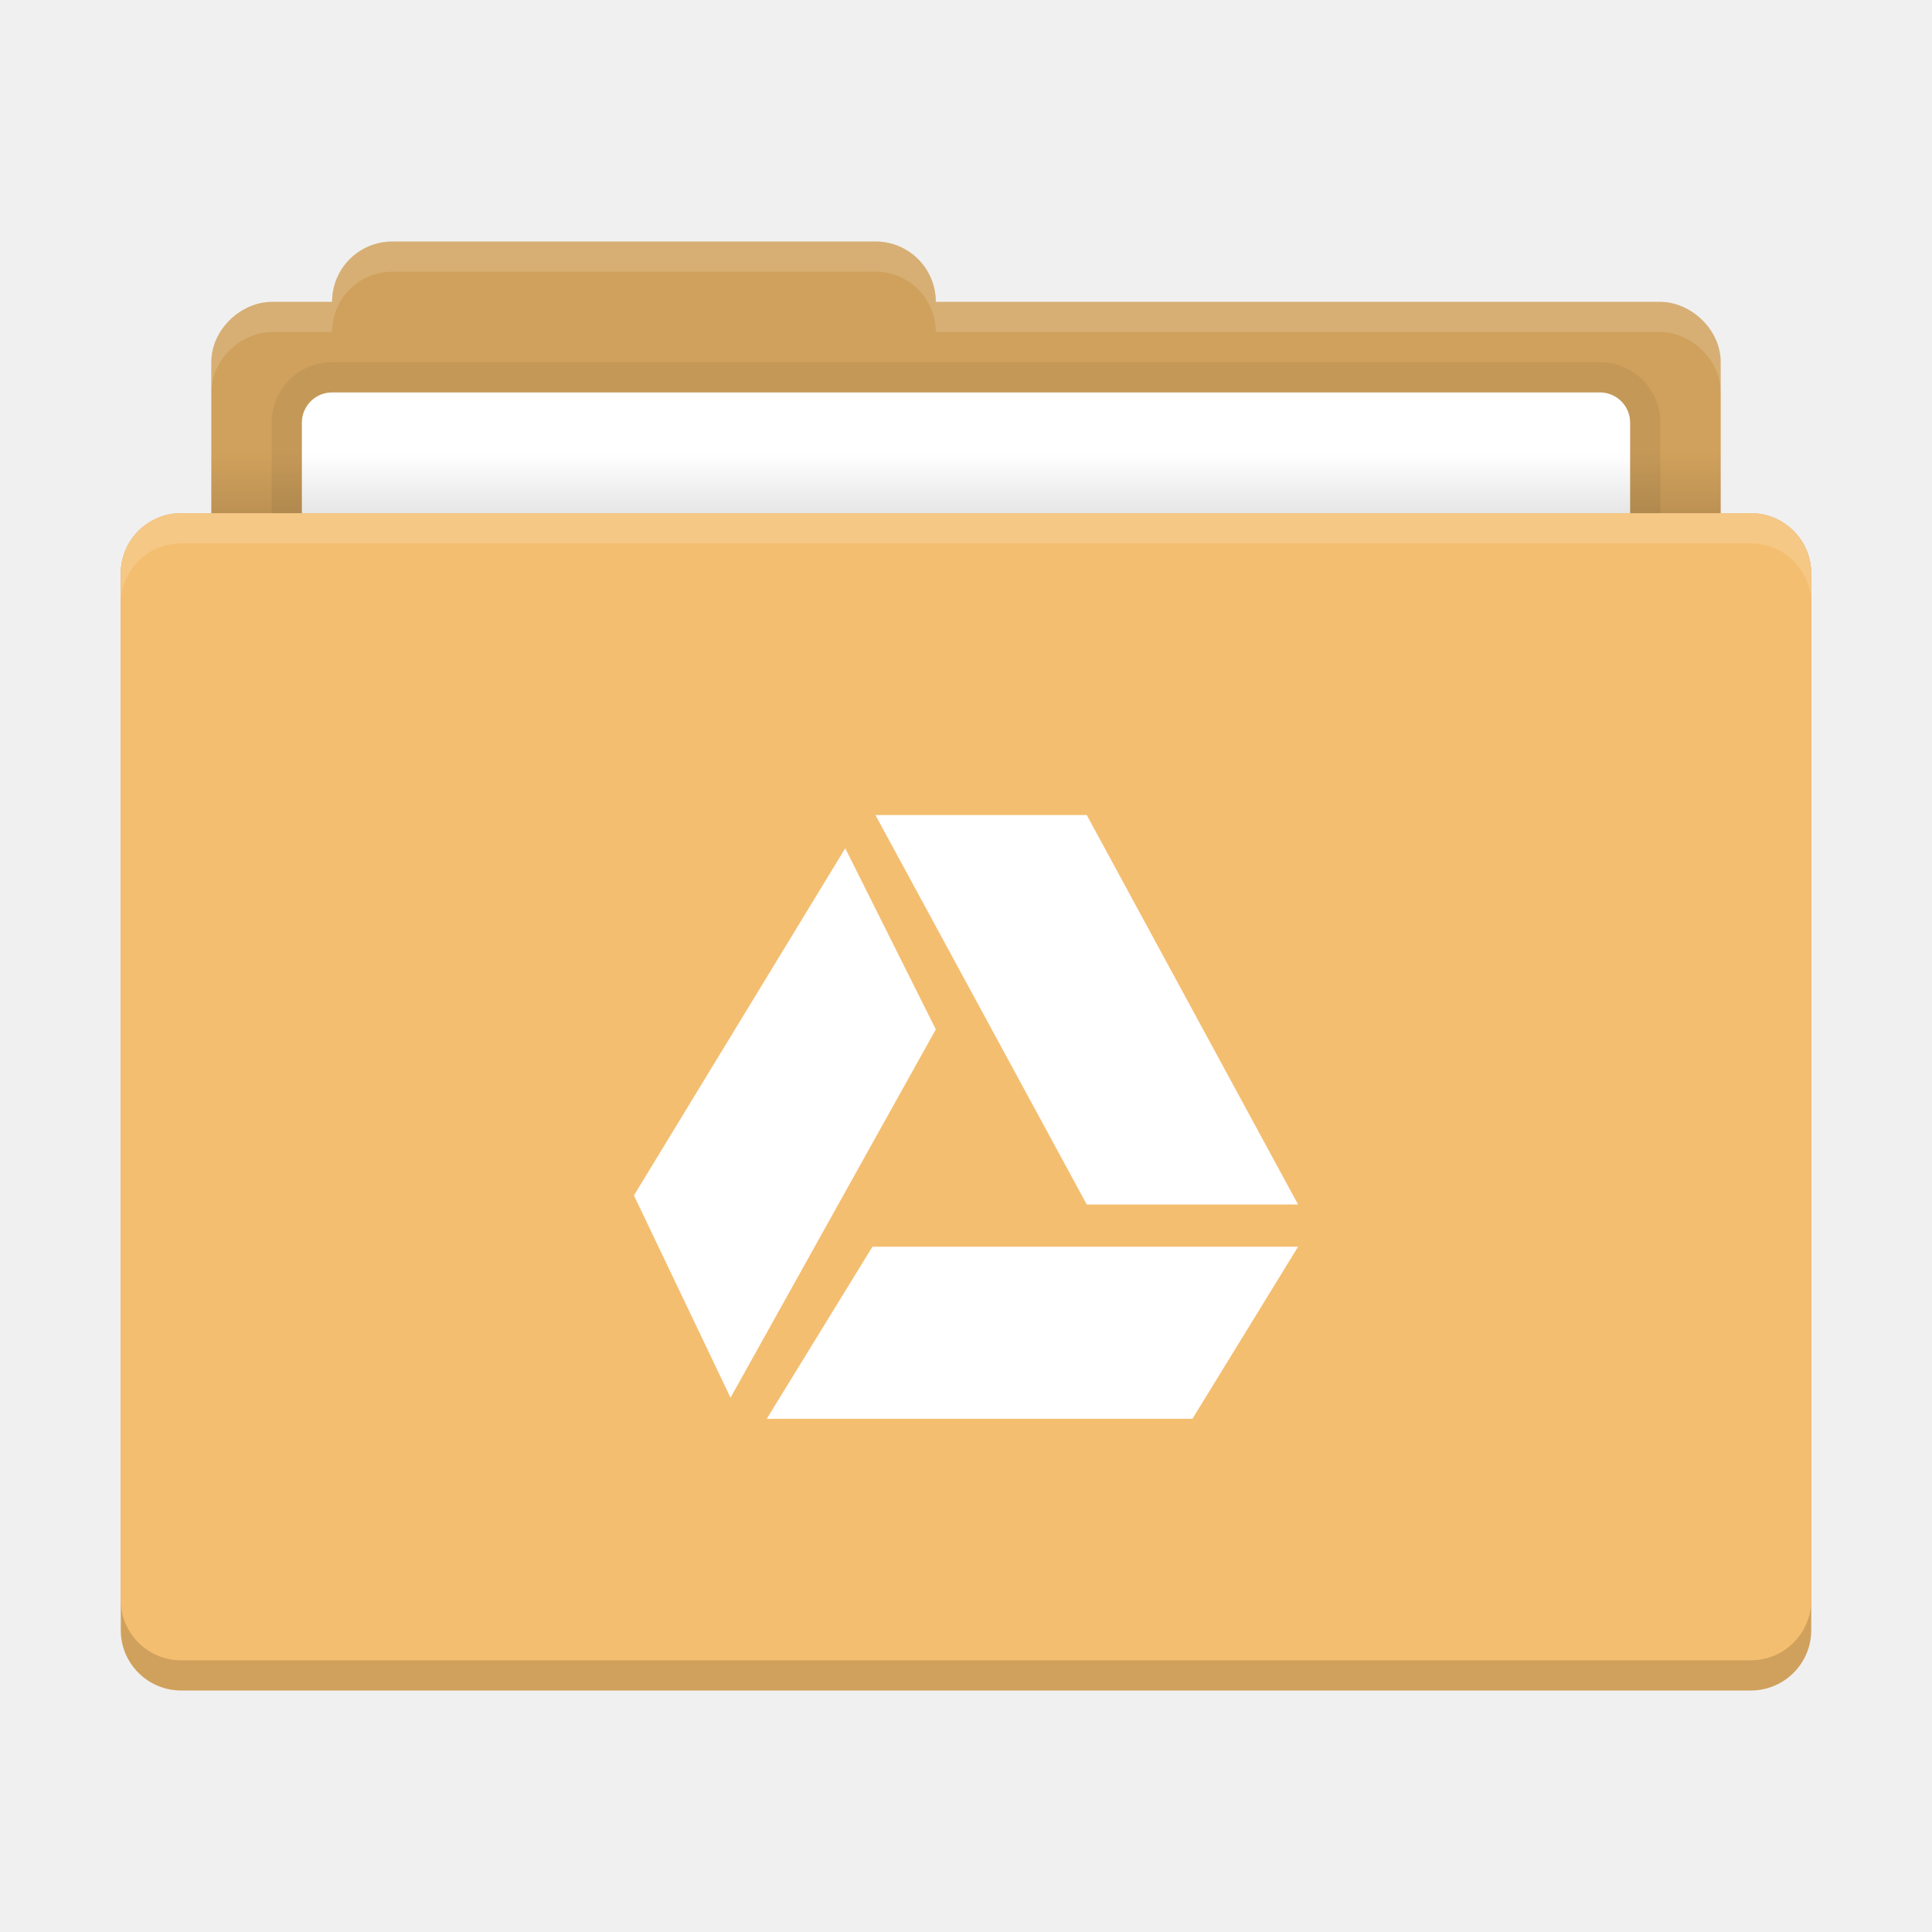
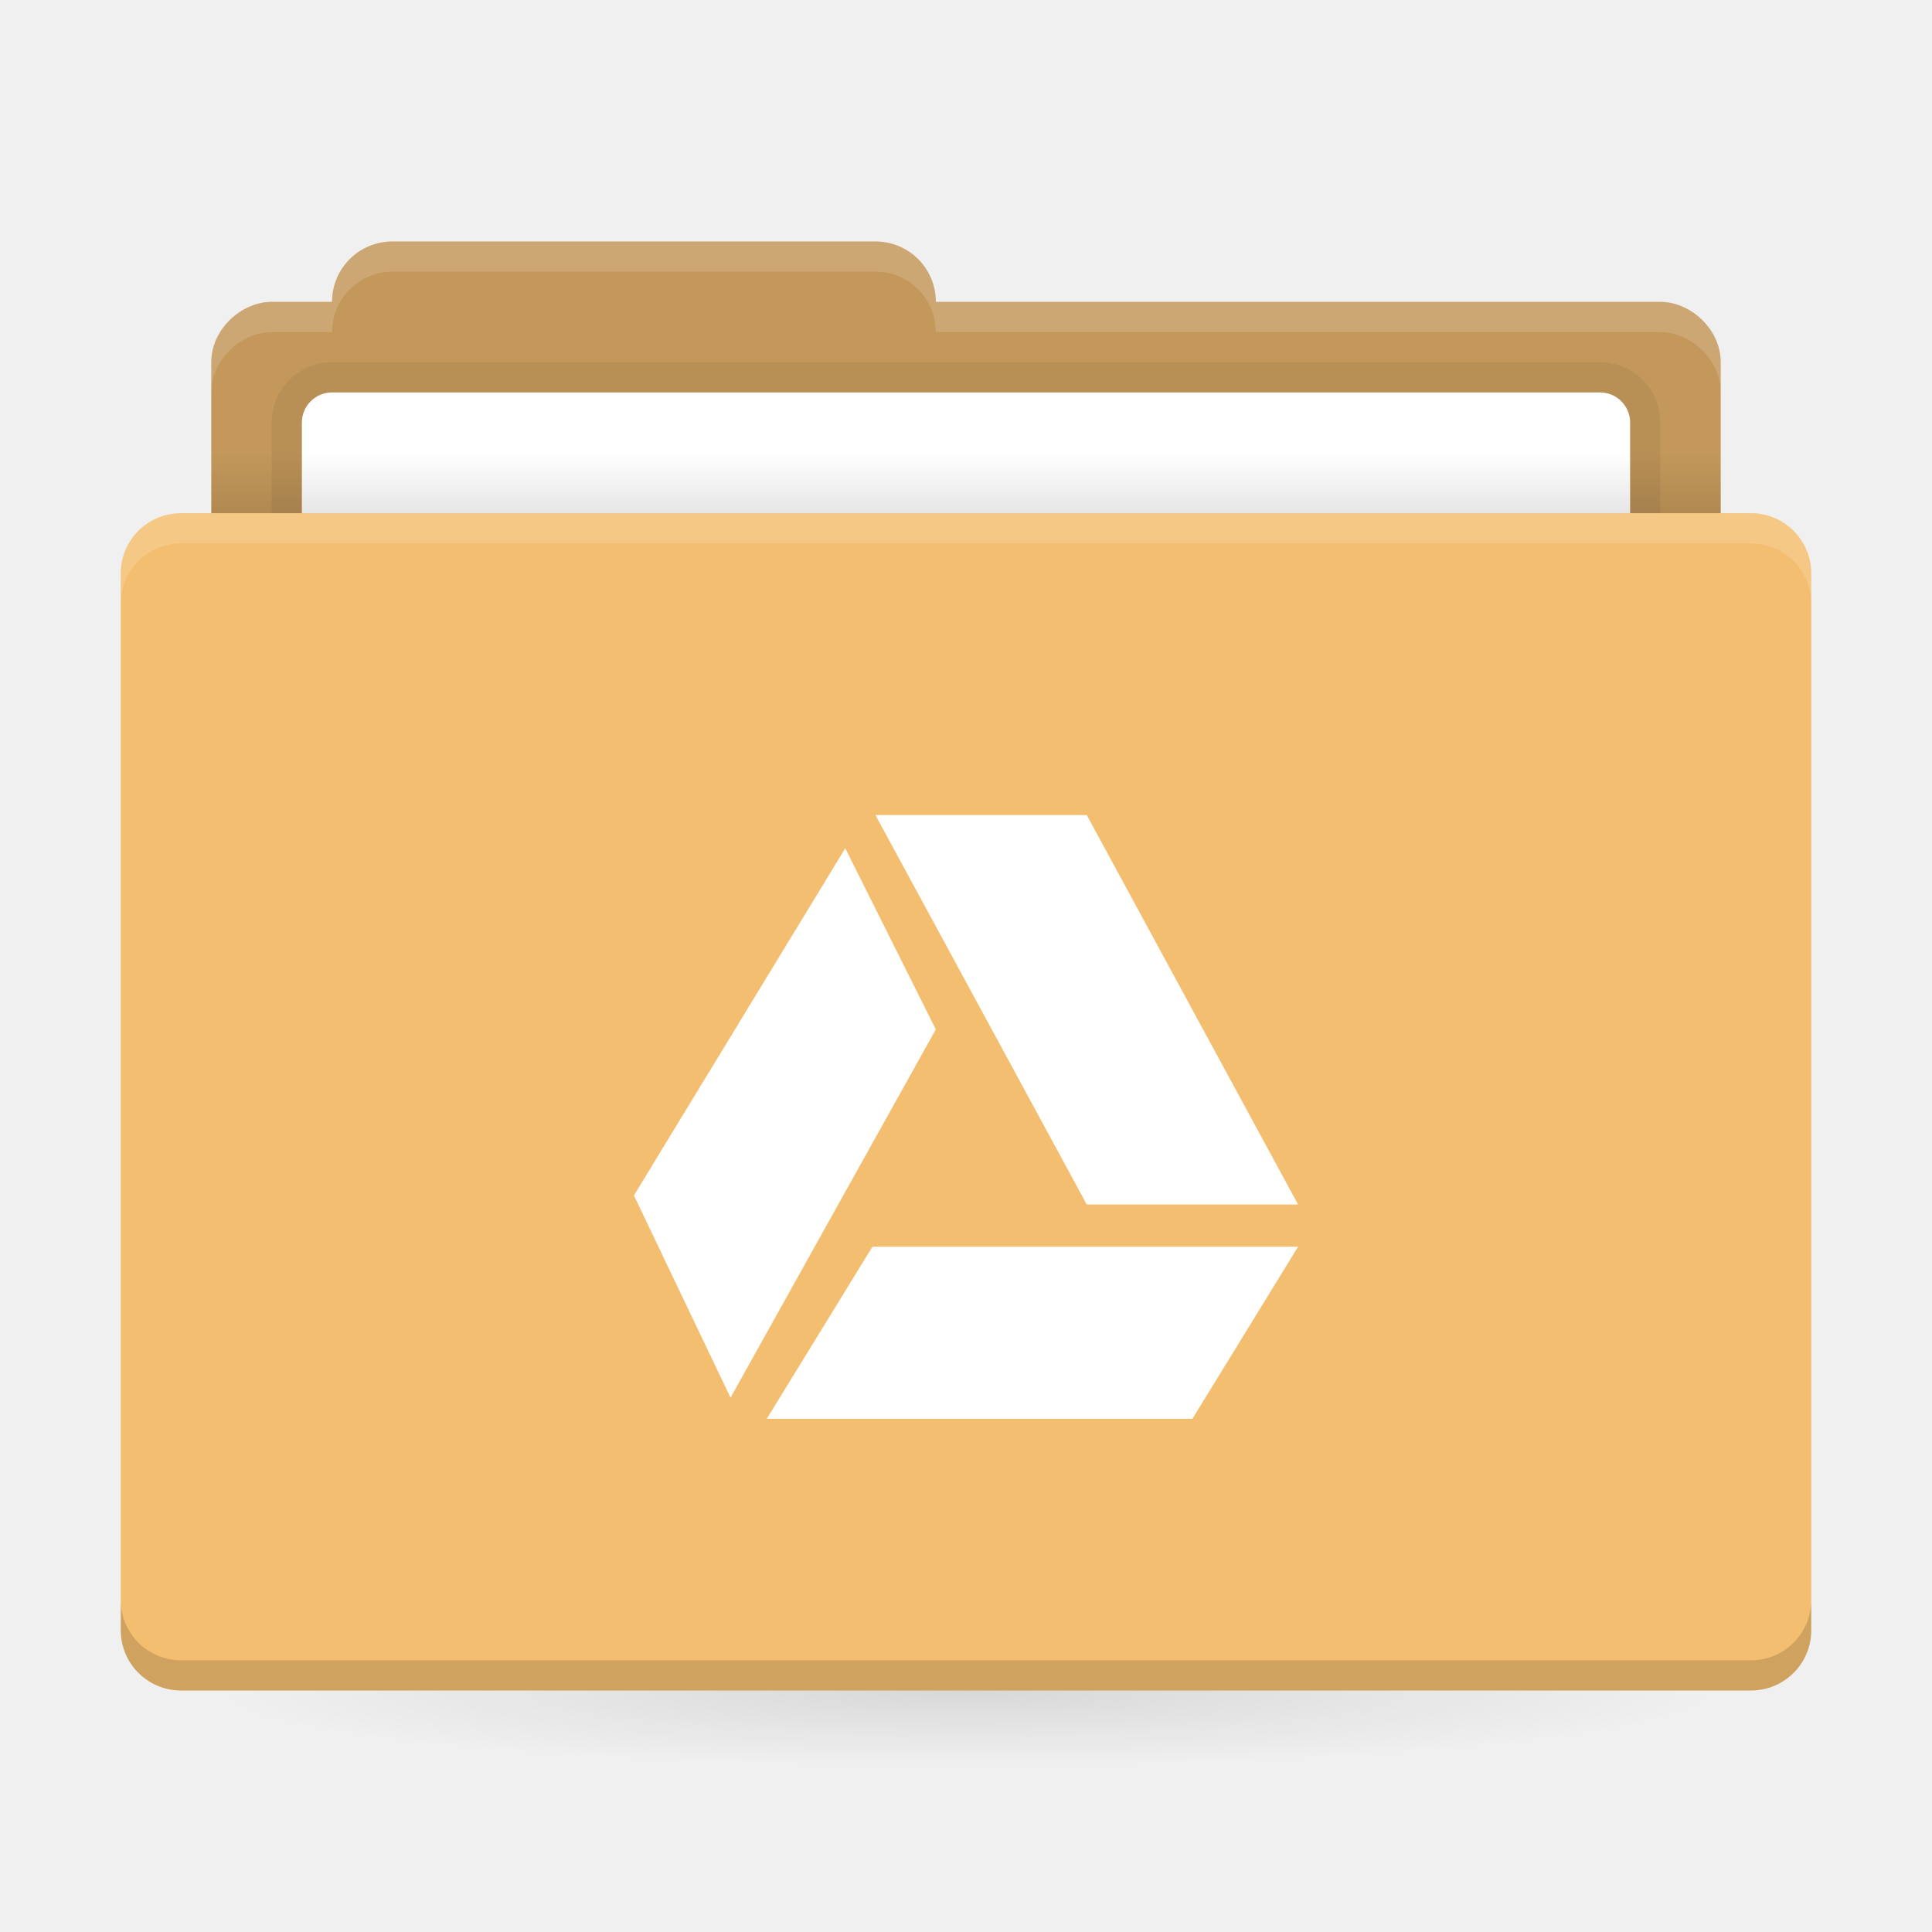
<svg xmlns="http://www.w3.org/2000/svg" xmlns:xlink="http://www.w3.org/1999/xlink" width="64" height="64">
  <defs>
    <linearGradient id="a">
      <stop offset="0" />
-       <stop offset="1" stop-opacity="0" />
+       <stop stop-opacity="0" offset="1" />
    </linearGradient>
-     <linearGradient xlink:href="#a" id="b" x1="31" x2="31" y1="1005.4" y2="1003.4" gradientTransform="matrix(.92593 0 0 1 2.37 -988.4)" gradientUnits="userSpaceOnUse" />
+     <linearGradient id="b" x1="31" x2="31" y1="1005.4" y2="1003.4" gradientTransform="matrix(.92593 0 0 1 2.37 -988.4)" gradientUnits="userSpaceOnUse" xlink:href="#a" />
+     <radialGradient id="d" cx="32" cy="33.5" r="25" gradientTransform="matrix(1 0 0 .1 0 52.65)" gradientUnits="userSpaceOnUse" xlink:href="#a" />
  </defs>
-   <path fill="#d0a15c" d="M13 8c-1.108 0-2 .892-2 2H9c-.99 0-2 .892-2 2v6c0 1.108 1.01 2 2 2h46c.99 0 2-.892 2-2v-6c0-1.108-1.01-2-2-2H31c0-1.108-.892-2-2-2z" />
-   <rect width="46" height="9" x="9" y="12" opacity=".06" rx="2" ry="2" />
-   <rect width="44" height="7" x="10" y="13" fill="#fff" rx="1" ry="1" />
-   <rect width="56" height="39" x="4" y="17" fill="#d0a15c" rx="2" ry="2" />
+   <path fill="#f4be70" d="M13 8c-1.108 0-2 .892-2 2H9c-.99 0-2 .892-2 2v5H6c-1.108 0-2 .892-2 2v35c0 1.108.892 2 2 2h52c1.108 0 2-.892 2-2V19c0-1.108-.892-2-2-2h-1v-5c0-1.108-1.01-2-2-2H31c0-1.108-.892-2-2-2z" />
+   <path d="M13 8c-1.108 0-2 .892-2 2H9c-.99 0-2 .892-2 2v5h50v-5c0-1.108-1.01-2-2-2H31c0-1.108-.892-2-2-2z" opacity=".2" />
+   <path d="M11 12c-1.108 0-2 .892-2 2v3h46v-3c0-1.108-.892-2-2-2z" opacity=".06" />
+   <path fill="#fff" d="M11 13c-.554 0-1 .446-1 1v3h44v-3c0-.554-.446-1-1-1z" />
  <rect width="50" height="2" x="7" y="15" fill="url(#b)" opacity=".1" ry="0" />
-   <rect width="56" height="38" x="4" y="17" fill="#f4be70" rx="2" ry="2" />
  <rect width="50" height="5" x="7" y="56" fill="url(#d)" opacity=".1" ry="0" />
-   <path fill="#fff" d="M6 17c-1.108 0-2 .892-2 2v1c0-1.108.892-2 2-2h52c1.108 0 2 .892 2 2v-1c0-1.108-.892-2-2-2zm7-9c-1.108 0-2 .892-2 2H9c-.99 0-2 .892-2 2v1c0-1.108 1.01-2 2-2h2c0-1.108.892-2 2-2h16c1.108 0 2 .892 2 2h24c.99 0 2 .892 2 2v-1c0-1.108-1.01-2-2-2H31c0-1.108-.892-2-2-2z" opacity=".15" />
+   <path fill="#fff" d="M6 17c-1.108 0-2 .892-2 2v1c0-1.108.892-2 2-2h52c1.108 0 2 .892 2 2v-1c0-1.108-.892-2-2-2zM13 8c-1.108 0-2 .892-2 2H9c-.99 0-2 .892-2 2v1c0-1.108 1.01-2 2-2h2c0-1.108.892-2 2-2h16c1.108 0 2 .892 2 2h24c.99 0 2 .892 2 2v-1c0-1.108-1.01-2-2-2H31c0-1.108-.892-2-2-2z" opacity=".15" />
+   <path d="M6 56c-1.108 0-2-.892-2-2v-1c0 1.108.892 2 2 2h52c1.108 0 2-.892 2-2v1c0 1.108-.892 2-2 2z" opacity=".15" />
  <path d="m29 27 7 12.9h7L36 27zm-1 1.1-7 11.5 3.2 6.7L31 34.1zm.9 13.2L25.4 47h14.1l3.5-5.7z" class="ColorScheme-Text" style="fill:#fff" />
</svg>
